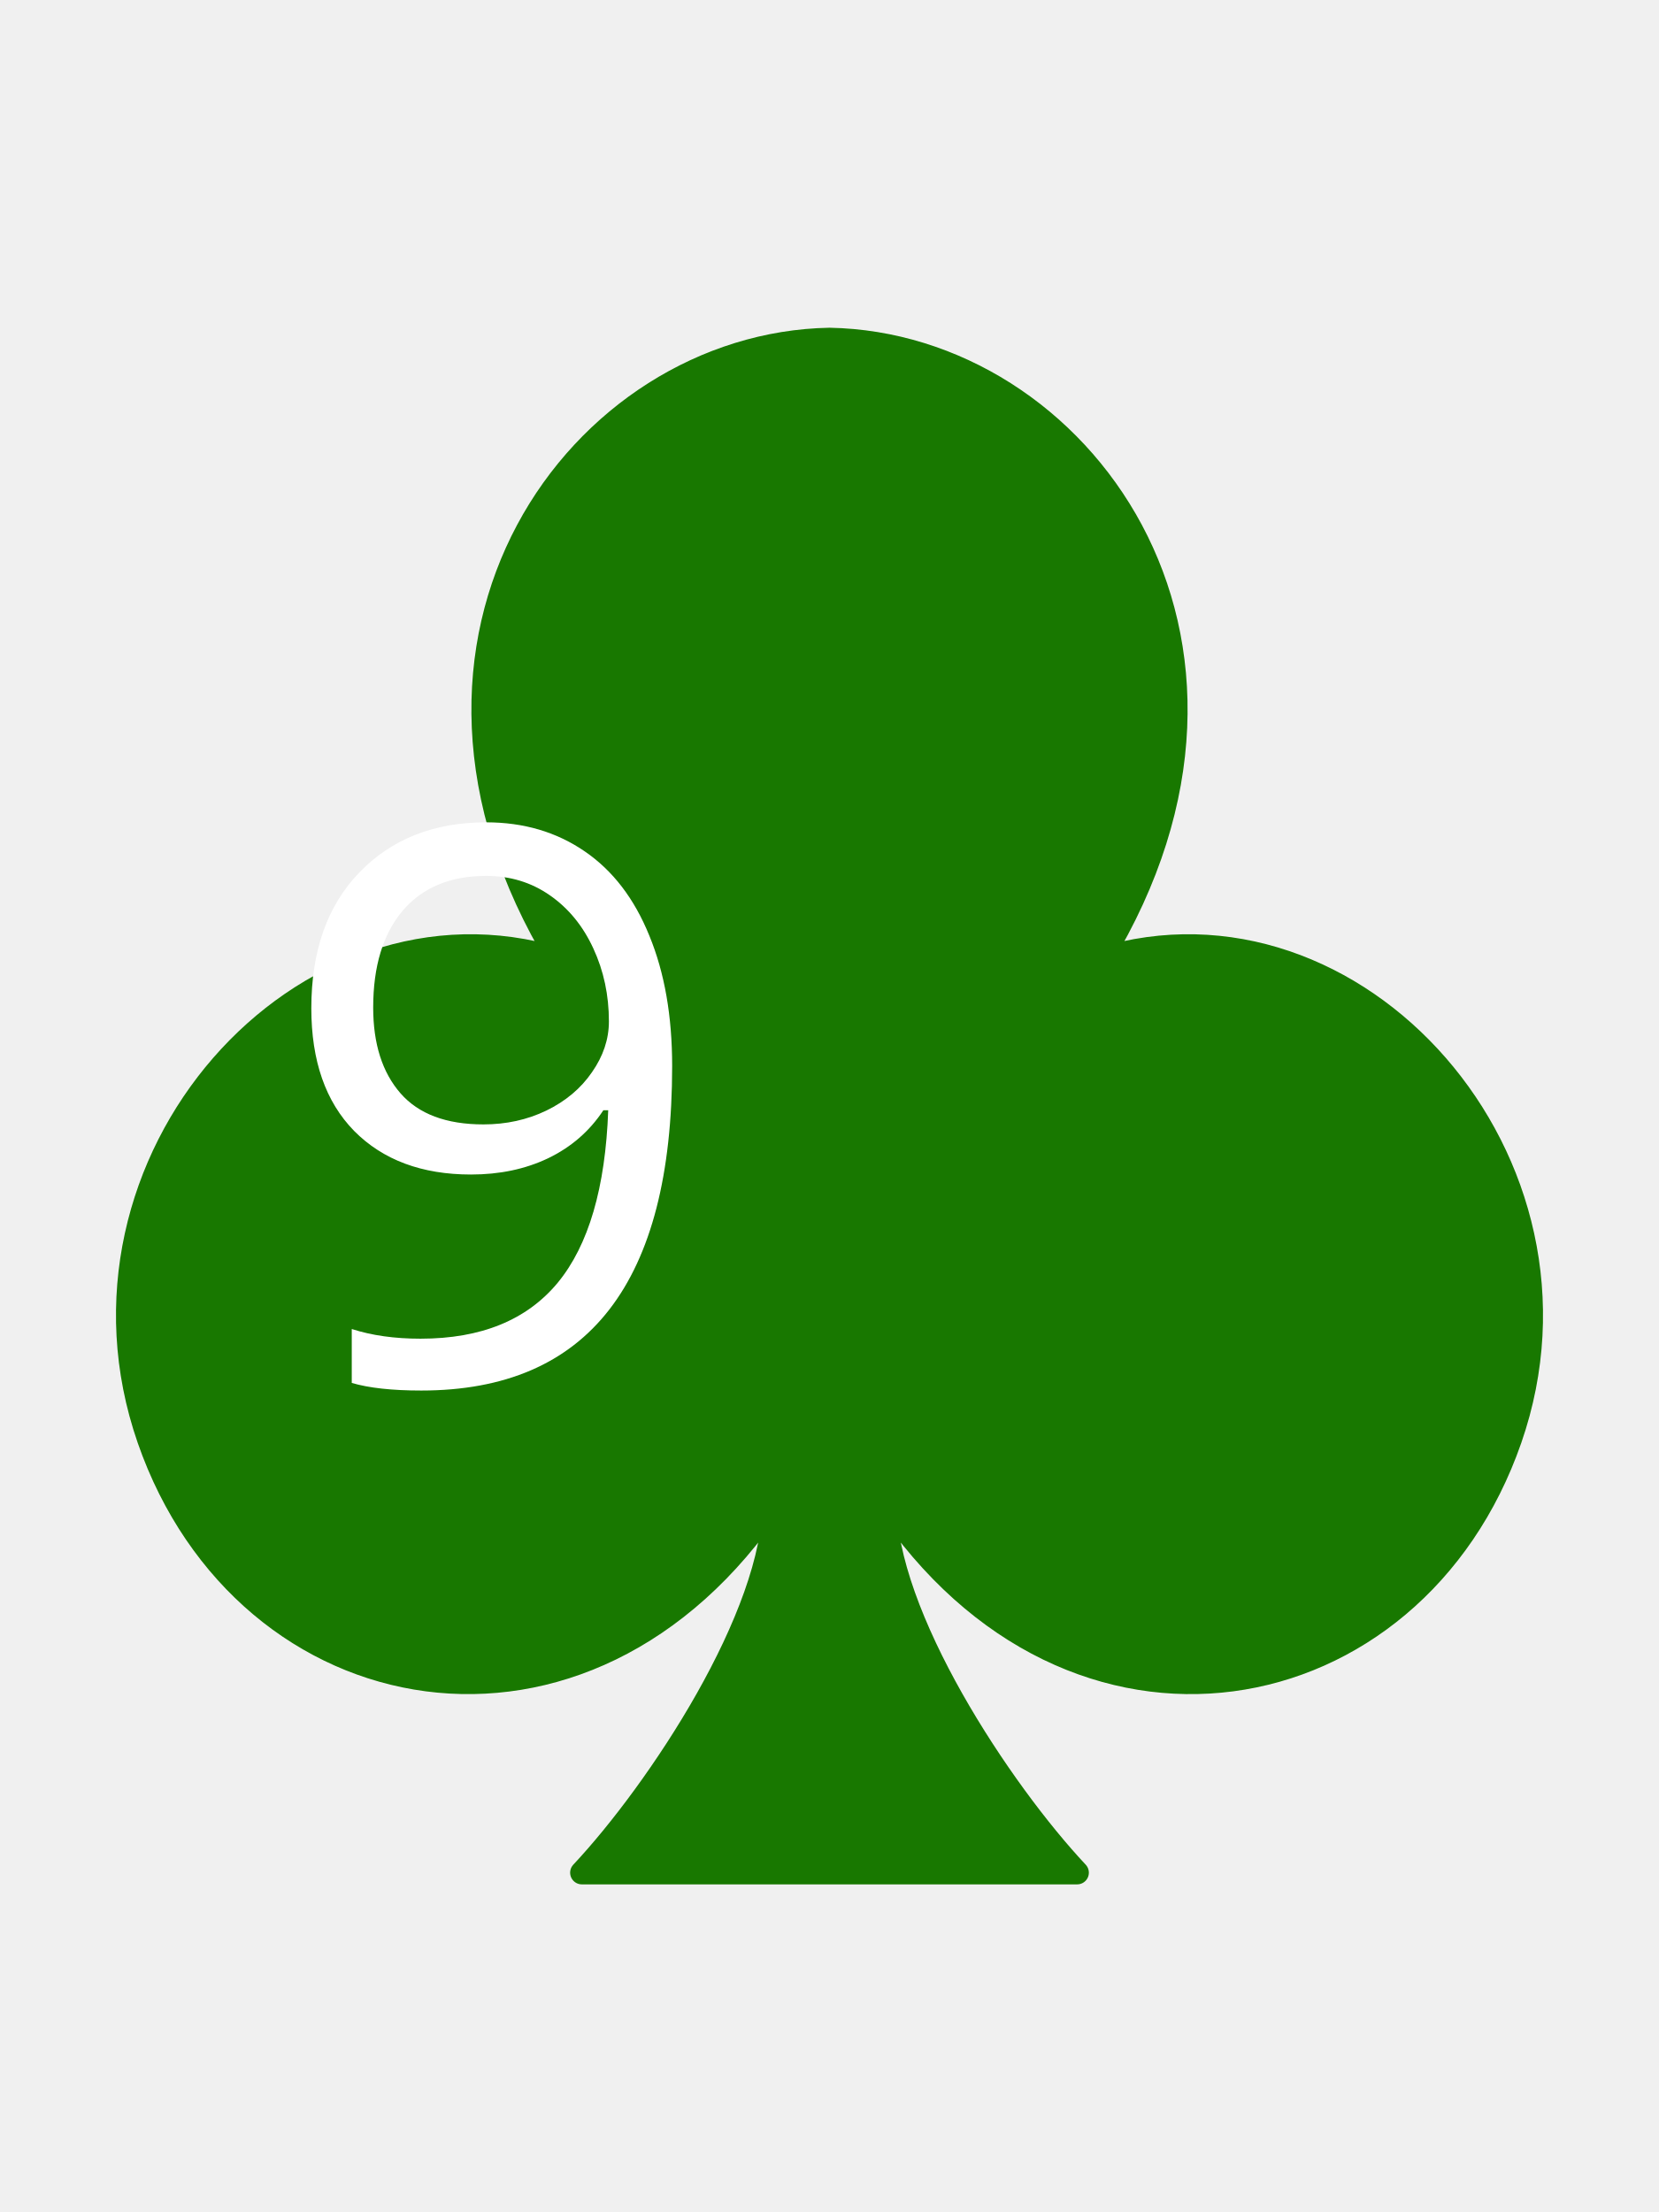
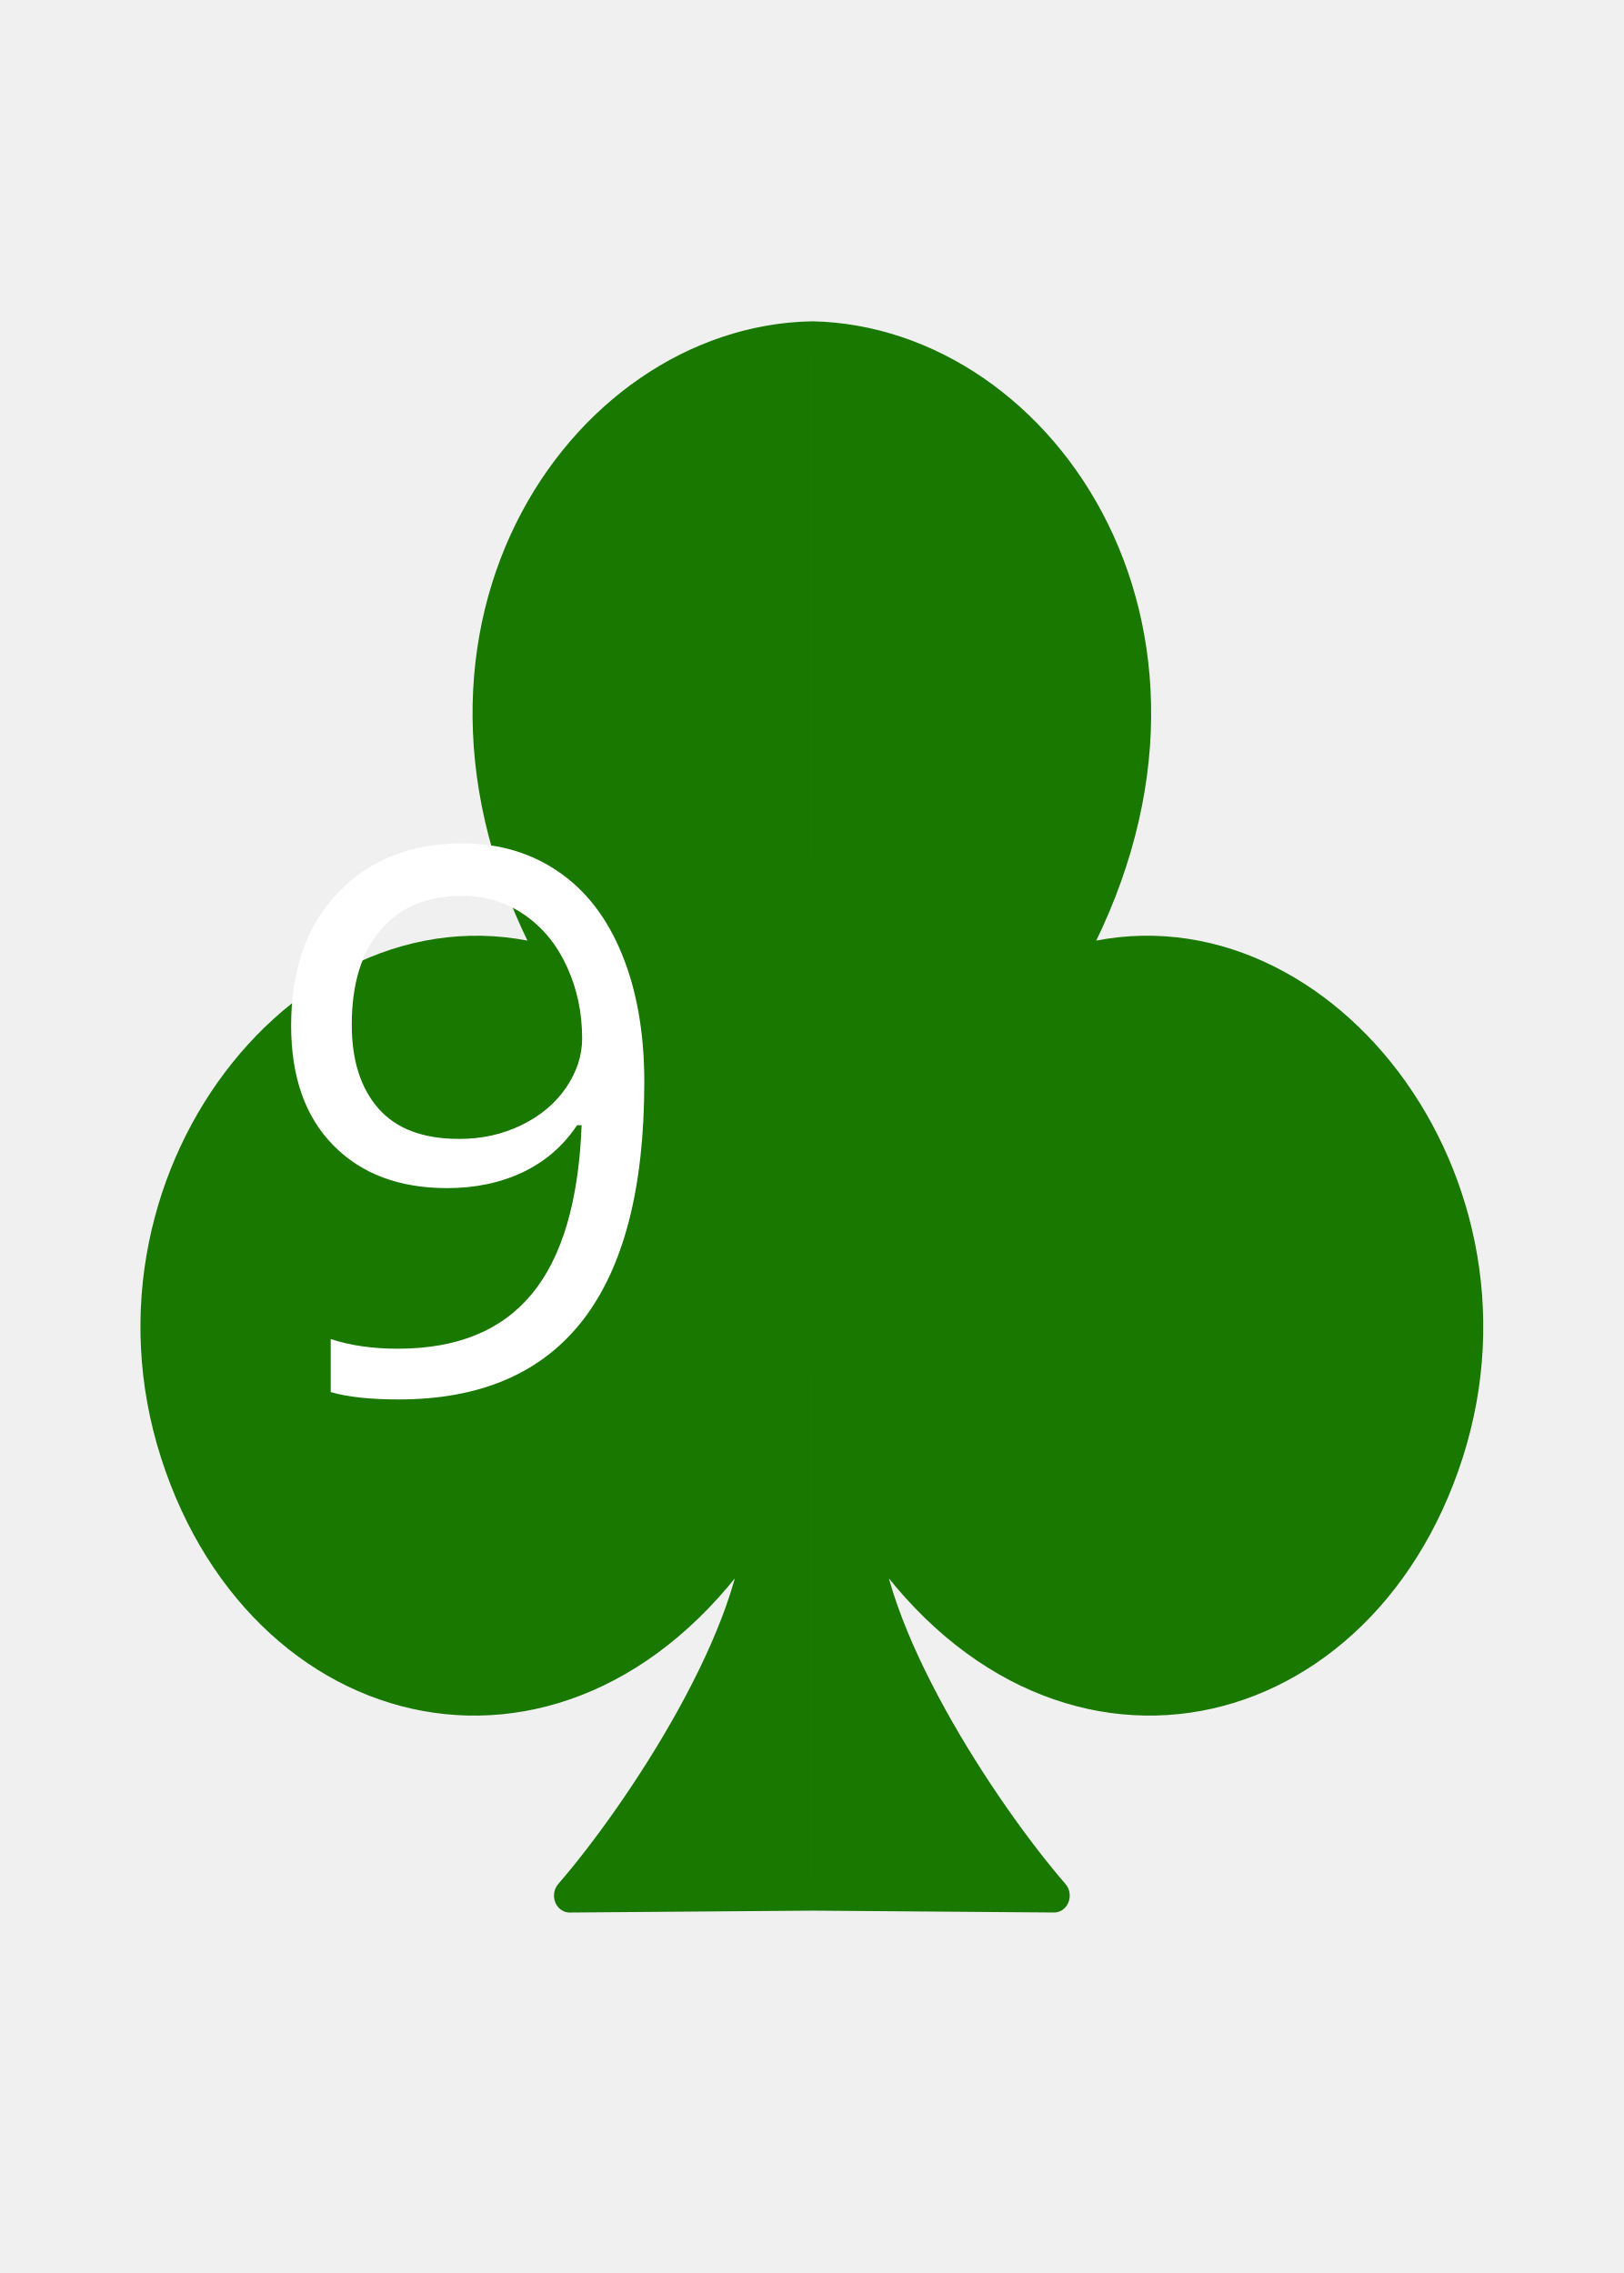
- <svg xmlns="http://www.w3.org/2000/svg" id="deck" width="75mm" height="100mm" version="1.1" viewBox="0 0 75 100">
+ <svg xmlns="http://www.w3.org/2000/svg" id="deck" width="100mm" height="140mm" version="1.1" viewBox="0 0 100 140">
  <g>
-     <path transform="translate(0,1.5875)" d="m37.5 13.758c-11.265 0.207-21.074 13.487-12.249 28.022-11.51-3.541-22.888 9.126-18.525 21.689 4.363 12.563 19.787 15.523 28.274 2.787 0.043 5.195-5.265 13.158-8.696 16.816l11.196 4.18e-4 11.196-4.18e-4c-3.431-3.658-8.739-11.621-8.696-16.816 8.487 12.736 23.911 9.777 28.274-2.787s-7.015-25.231-18.525-21.689c8.824-14.535-0.984-27.815-12.249-28.022z" fill-rule="evenodd" stroke="#187800" stroke-linecap="round" stroke-linejoin="round" stroke-width="1.058" style="paint-order:stroke markers fill" fill="#187800" />
-     <text x="37.5" y="62.518" fill="#ffffff" font-family="'Open Sans'" font-size="35px" letter-spacing="-5px" text-align="center" text-anchor="middle" xml:space="preserve">
-       <tspan x="35" y="62.518">9</tspan>
+     <path transform="matrix(1.273 0 0 1.3802 2.2612 1.8434)" d="m37.5 13.758c-11.265 0.207-21.074 13.487-12.249 28.022-11.51-3.541-22.888 9.126-18.525 21.689 4.363 12.563 19.787 15.523 28.274 2.787 0.043 5.195-5.79 13.344-9.22 17.002l11.721-0.083m1e-6 -69.418c11.265 0.207 21.074 13.487 12.249 28.022 11.51-3.541 22.888 9.126 18.525 21.689s-19.787 15.523-28.274 2.787c-0.043 5.195 5.79 13.344 9.22 17.002l-11.721-0.083" fill-rule="evenodd" stroke="#187800" stroke-linecap="round" stroke-linejoin="round" stroke-width="1.509" style="paint-order:stroke markers fill" fill="#187800" />
+     <text x="49.158" y="85.742" fill="#ffffff" font-family="'Open Sans'" font-size="46.666px" letter-spacing="-6.667px" text-align="center" text-anchor="middle" xml:space="preserve">
+       <tspan x="45.824" y="85.742">9</tspan>
    </text>
  </g>
</svg>
